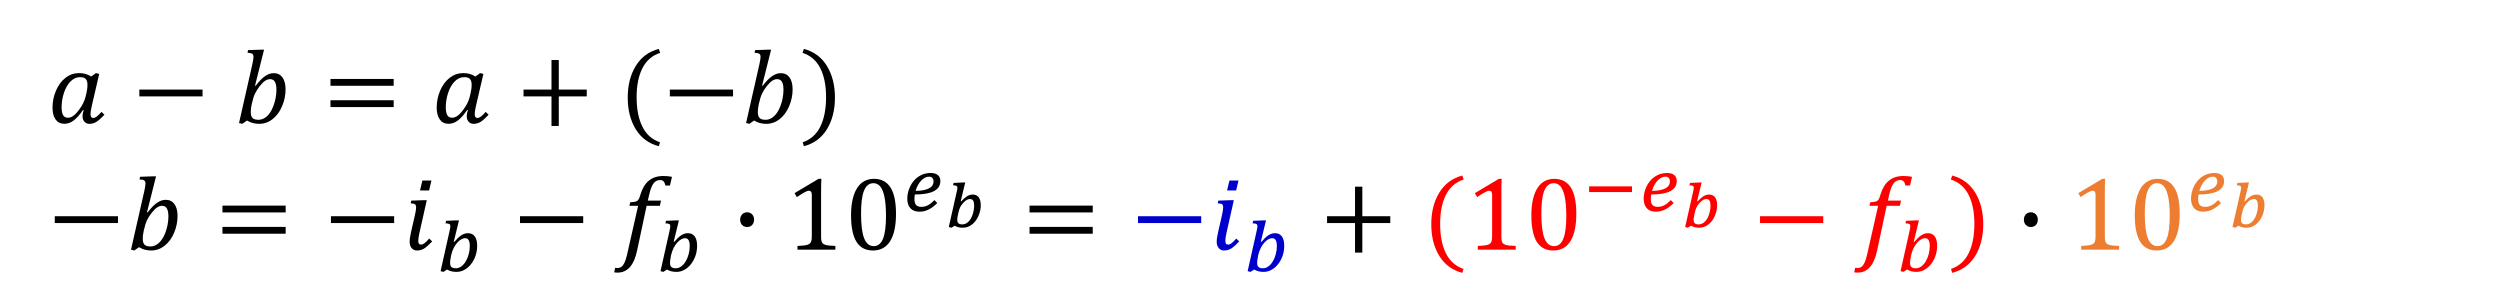
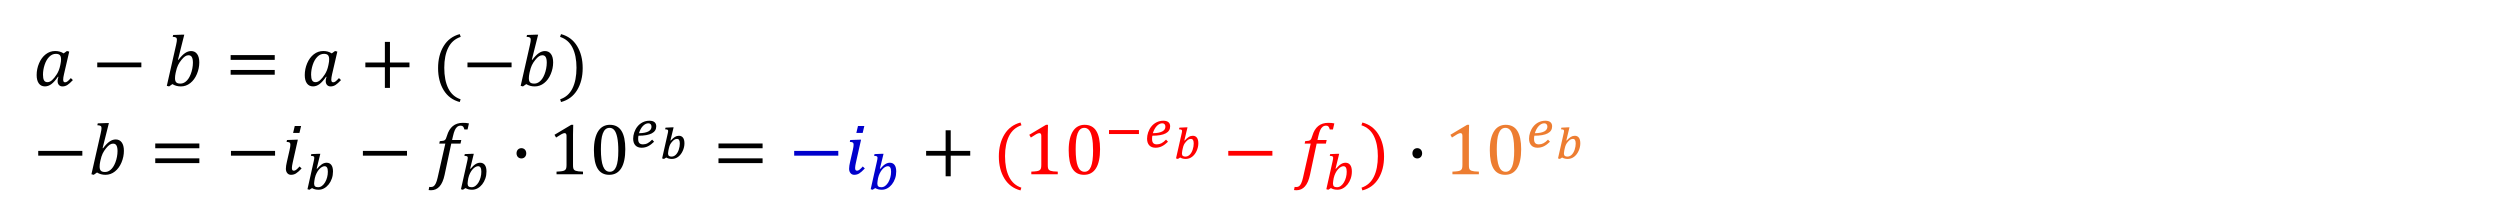
- <svg xmlns="http://www.w3.org/2000/svg" width="1737" height="211" overflow="hidden">
+ <svg xmlns="http://www.w3.org/2000/svg" width="2489" height="211" overflow="hidden">
  <defs>
    <clipPath id="clip0">
-       <rect x="839" y="542" width="1737" height="211" />
+       <rect x="839" y="542" width="2489" height="211" />
    </clipPath>
  </defs>
  <g clip-path="url(#clip0)" transform="translate(-839 -542)">
    <path d="M894.597 595.609C892.149 595.609 889.951 596.595 888.003 598.568 886.054 600.54 884.533 603.184 883.44 606.499 882.347 609.814 881.801 613.123 881.801 616.426 881.801 618.897 882.139 620.745 882.816 621.968 883.494 623.192 884.628 623.804 886.221 623.804 887.789 623.804 889.328 623.127 890.836 621.772 892.345 620.418 893.902 618.487 895.506 615.98 897.11 613.473 898.245 610.58 898.91 607.301L899.231 605.768C899.445 604.794 899.587 603.95 899.659 603.237 899.73 602.524 899.765 601.752 899.765 600.92 899.765 599.091 899.373 597.748 898.589 596.892 897.805 596.037 896.474 595.609 894.597 595.609ZM893.884 592.793C895.429 592.793 896.872 592.966 898.215 593.31 899.557 593.655 900.942 594.267 902.367 595.146L905.647 592.793 907.928 593.364 902.688 615.962C902.166 618.22 901.904 619.978 901.904 621.238 901.904 622.188 902.059 622.877 902.367 623.305 902.676 623.733 903.164 623.947 903.829 623.947 904.542 623.947 905.302 623.656 906.11 623.073 906.918 622.491 908.059 621.38 909.532 619.741L911.564 621.737C909.425 624.018 907.601 625.64 906.092 626.602 904.583 627.565 902.95 628.046 901.191 628.046 899.718 628.046 898.542 627.559 897.662 626.584 896.783 625.61 896.344 624.315 896.344 622.699 896.344 621.392 896.617 620.002 897.163 618.529L896.7 618.386C894.419 621.713 892.256 624.149 890.213 625.693 888.169 627.238 886.007 628.01 883.725 628.01 881.111 628.01 879.086 627.024 877.648 625.052 876.21 623.079 875.492 620.311 875.492 616.746 875.492 612.659 876.294 608.732 877.898 604.966 879.502 601.2 881.706 598.229 884.51 596.055 887.314 593.88 890.438 592.793 893.884 592.793Z" fill-rule="evenodd" />
    <text fill="#000000" fill-opacity="0" font-family="Arial,Arial_MSFontService,sans-serif" font-size="35.252" x="875.492" y="623.639">𝑎</text>
    <path d="M935.818 604.235 979.732 604.235 979.732 608.976 935.818 608.976Z" fill-rule="evenodd" />
    <text fill="#000000" fill-opacity="0" font-family="Arial,Arial_MSFontService,sans-serif" font-size="4.741" x="935.818" y="608.383">−</text>
    <path d="M1026.65 596.999C1025.5 596.999 1024.38 597.362 1023.28 598.087 1022.17 598.811 1020.94 600.011 1019.59 601.687 1018.23 603.362 1017.13 605.079 1016.27 606.837 1015.42 608.596 1014.69 610.841 1014.1 613.574L1013.78 615.071C1013.42 616.735 1013.24 618.35 1013.24 619.919 1013.24 621.796 1013.65 623.151 1014.47 623.982 1015.29 624.814 1016.65 625.23 1018.55 625.23 1019.53 625.23 1020.45 625.069 1021.33 624.749 1022.21 624.428 1023.11 623.899 1024.03 623.162 1024.94 622.426 1025.81 621.457 1026.63 620.257 1027.45 619.057 1028.2 617.578 1028.89 615.82 1029.58 614.061 1030.11 612.178 1030.49 610.17 1030.88 608.162 1031.07 606.243 1031.07 604.413 1031.07 601.942 1030.71 600.089 1030.01 598.853 1029.31 597.617 1028.19 596.999 1026.65 596.999ZM1020.41 576.504 1022.47 576.504 1016.2 601.455 1016.66 601.598C1018.97 598.508 1021.13 596.275 1023.15 594.896 1025.17 593.518 1027.19 592.829 1029.21 592.829 1031.8 592.829 1033.82 593.815 1035.25 595.787 1036.69 597.76 1037.41 600.54 1037.41 604.128 1037.41 608.049 1036.62 611.905 1035.04 615.695 1033.46 619.485 1031.27 622.491 1028.46 624.713 1025.66 626.935 1022.52 628.046 1019.05 628.046 1015.89 628.046 1013.09 627.273 1010.64 625.729L1007.36 628.046 1005.08 627.475 1014.31 586.734C1014.86 584.31 1015.13 582.551 1015.13 581.458 1015.13 580.46 1014.83 579.759 1014.22 579.355 1013.62 578.951 1012.53 578.726 1010.96 578.678L1011.39 576.825Z" fill-rule="evenodd" />
    <text fill="#000000" fill-opacity="0" font-family="Arial,Arial_MSFontService,sans-serif" font-size="51.542" x="1005.08" y="621.603">𝑏</text>
    <path d="M1068.62 611.649 1112.53 611.649 1112.53 616.39 1068.62 616.39ZM1068.62 596.857 1112.53 596.857 1112.53 601.598 1068.62 601.598Z" fill-rule="evenodd" />
    <text fill="#000000" fill-opacity="0" font-family="Arial,Arial_MSFontService,sans-serif" font-size="19.533" x="1068.62" y="613.948">=</text>
    <path d="M1161.53 595.609C1159.08 595.609 1156.88 596.595 1154.94 598.568 1152.99 600.54 1151.47 603.184 1150.37 606.499 1149.28 609.814 1148.73 613.123 1148.73 616.426 1148.73 618.897 1149.07 620.745 1149.75 621.968 1150.43 623.192 1151.56 623.804 1153.15 623.804 1154.72 623.804 1156.26 623.127 1157.77 621.772 1159.28 620.418 1160.84 618.487 1162.44 615.98 1164.04 613.473 1165.18 610.58 1165.84 607.301L1166.16 605.768C1166.38 604.794 1166.52 603.95 1166.59 603.237 1166.66 602.524 1166.7 601.752 1166.7 600.92 1166.7 599.091 1166.31 597.748 1165.52 596.892 1164.74 596.037 1163.41 595.609 1161.53 595.609ZM1160.82 592.793C1162.36 592.793 1163.81 592.966 1165.15 593.31 1166.49 593.655 1167.88 594.267 1169.3 595.146L1172.58 592.793 1174.86 593.364 1169.62 615.962C1169.1 618.22 1168.84 619.978 1168.84 621.238 1168.84 622.188 1168.99 622.877 1169.3 623.305 1169.61 623.733 1170.1 623.947 1170.76 623.947 1171.48 623.947 1172.24 623.656 1173.04 623.073 1173.85 622.491 1174.99 621.38 1176.47 619.741L1178.5 621.737C1176.36 624.018 1174.53 625.64 1173.03 626.602 1171.52 627.565 1169.88 628.046 1168.12 628.046 1166.65 628.046 1165.48 627.559 1164.6 626.584 1163.72 625.61 1163.28 624.315 1163.28 622.699 1163.28 621.392 1163.55 620.002 1164.1 618.529L1163.63 618.386C1161.35 621.713 1159.19 624.149 1157.15 625.693 1155.1 627.238 1152.94 628.01 1150.66 628.01 1148.04 628.01 1146.02 627.024 1144.58 625.052 1143.14 623.079 1142.42 620.311 1142.42 616.746 1142.42 612.659 1143.23 608.732 1144.83 604.966 1146.43 601.2 1148.64 598.229 1151.44 596.055 1154.25 593.88 1157.37 592.793 1160.82 592.793Z" fill-rule="evenodd" />
    <text fill="#000000" fill-opacity="0" font-family="Arial,Arial_MSFontService,sans-serif" font-size="35.252" x="1142.42" y="623.639">𝑎</text>
    <path d="M1222.18 583.704 1227.24 583.704 1227.24 604.235 1246.67 604.235 1246.67 608.976 1227.24 608.976 1227.24 629.507 1222.18 629.507 1222.18 608.976 1202.75 608.976 1202.75 604.235 1222.18 604.235Z" fill-rule="evenodd" />
    <text fill="#000000" fill-opacity="0" font-family="Arial,Arial_MSFontService,sans-serif" font-size="45.803" x="1202.75" y="623.782">+</text>
    <path d="M1296.72 575.969 1297.68 578.714C1292.12 580.544 1288 584.114 1285.33 589.425 1282.65 594.736 1281.32 601.407 1281.32 609.439 1281.32 617.756 1282.65 624.612 1285.33 630.006 1288 635.4 1292.08 639.012 1297.57 640.842L1296.72 643.587C1289.75 641.757 1284.42 637.818 1280.71 631.771 1277 625.723 1275.15 618.398 1275.15 609.796 1275.15 601.217 1277.01 593.892 1280.73 587.821 1284.45 581.749 1289.78 577.799 1296.72 575.969Z" fill-rule="evenodd" />
    <text fill="#000000" fill-opacity="0" font-family="Arial,Arial_MSFontService,sans-serif" font-size="67.618" x="1275.15" y="635.135">(</text>
    <path d="M1304.41 604.235 1348.32 604.235 1348.32 608.976 1304.41 608.976Z" fill-rule="evenodd" />
    <text fill="#000000" fill-opacity="0" font-family="Arial,Arial_MSFontService,sans-serif" font-size="4.741" x="1304.41" y="608.383">−</text>
    <path d="M1378.94 596.999C1377.8 596.999 1376.68 597.362 1375.57 598.087 1374.47 598.811 1373.24 600.011 1371.89 601.687 1370.53 603.362 1369.43 605.079 1368.57 606.837 1367.72 608.596 1366.99 610.841 1366.4 613.574L1366.08 615.071C1365.72 616.735 1365.54 618.35 1365.54 619.919 1365.54 621.796 1365.95 623.151 1366.77 623.982 1367.59 624.814 1368.95 625.23 1370.85 625.23 1371.83 625.23 1372.75 625.069 1373.63 624.749 1374.51 624.428 1375.41 623.899 1376.32 623.162 1377.24 622.426 1378.11 621.457 1378.93 620.257 1379.75 619.057 1380.5 617.578 1381.19 615.82 1381.88 614.061 1382.41 612.178 1382.79 610.17 1383.17 608.162 1383.36 606.243 1383.36 604.413 1383.36 601.942 1383.01 600.089 1382.31 598.853 1381.61 597.617 1380.49 596.999 1378.94 596.999ZM1372.71 576.504 1374.77 576.504 1368.5 601.455 1368.96 601.598C1371.27 598.508 1373.43 596.275 1375.45 594.896 1377.47 593.518 1379.49 592.829 1381.51 592.829 1384.1 592.829 1386.11 593.815 1387.55 595.787 1388.99 597.76 1389.71 600.54 1389.71 604.128 1389.71 608.049 1388.92 611.905 1387.34 615.695 1385.76 619.485 1383.57 622.491 1380.76 624.713 1377.96 626.935 1374.82 628.046 1371.35 628.046 1368.19 628.046 1365.39 627.273 1362.94 625.729L1359.66 628.046 1357.38 627.475 1366.61 586.734C1367.16 584.31 1367.43 582.551 1367.43 581.458 1367.43 580.46 1367.13 579.759 1366.52 579.355 1365.92 578.951 1364.83 578.726 1363.26 578.678L1363.69 576.825Z" fill-rule="evenodd" />
    <text fill="#000000" fill-opacity="0" font-family="Arial,Arial_MSFontService,sans-serif" font-size="51.542" x="1357.38" y="621.603">𝑏</text>
    <path d="M1397.55 575.969C1404.49 577.799 1409.82 581.749 1413.54 587.821 1417.26 593.892 1419.12 601.217 1419.12 609.796 1419.12 618.398 1417.26 625.723 1413.56 631.771 1409.85 637.818 1404.51 641.757 1397.55 643.587L1396.7 640.842C1402.18 639.012 1406.27 635.4 1408.94 630.006 1411.61 624.612 1412.95 617.756 1412.95 609.439 1412.95 601.407 1411.62 594.736 1408.96 589.425 1406.3 584.114 1402.17 580.544 1396.59 578.714Z" fill-rule="evenodd" />
    <text fill="#000000" fill-opacity="0" font-family="Arial,Arial_MSFontService,sans-serif" font-size="67.618" x="1396.59" y="635.135">)</text>
    <path d="M877.06 692.235 920.974 692.235 920.974 696.976 877.06 696.976Z" fill-rule="evenodd" />
    <text fill="#000000" fill-opacity="0" font-family="Arial,Arial_MSFontService,sans-serif" font-size="4.741" x="877.06" y="696.383">−</text>
    <path d="M951.593 684.999C950.452 684.999 949.33 685.362 948.225 686.087 947.12 686.811 945.89 688.011 944.535 689.687 943.181 691.362 942.076 693.079 941.221 694.837 940.365 696.596 939.64 698.841 939.046 701.574L938.725 703.071C938.369 704.735 938.191 706.35 938.191 707.919 938.191 709.796 938.601 711.151 939.42 711.982 940.24 712.814 941.601 713.23 943.502 713.23 944.476 713.23 945.403 713.069 946.282 712.749 947.161 712.428 948.058 711.899 948.973 711.162 949.888 710.426 950.755 709.457 951.575 708.257 952.395 707.057 953.15 705.578 953.839 703.82 954.528 702.061 955.062 700.178 955.443 698.17 955.823 696.162 956.013 694.243 956.013 692.413 956.013 689.942 955.662 688.089 954.961 686.853 954.26 685.617 953.138 684.999 951.593 684.999ZM945.355 664.504 947.423 664.504 941.149 689.455 941.613 689.598C943.918 686.508 946.08 684.275 948.1 682.896 950.12 681.518 952.14 680.829 954.159 680.829 956.75 680.829 958.764 681.815 960.201 683.787 961.639 685.76 962.358 688.54 962.358 692.128 962.358 696.049 961.568 699.905 959.987 703.695 958.407 707.485 956.215 710.491 953.411 712.713 950.607 714.935 947.47 716.046 944.001 716.046 940.84 716.046 938.036 715.273 935.589 713.729L932.309 716.046 930.028 715.475 939.26 674.734C939.807 672.31 940.08 670.551 940.08 669.458 940.08 668.46 939.777 667.759 939.171 667.355 938.565 666.951 937.478 666.726 935.909 666.678L936.337 664.825Z" fill-rule="evenodd" />
    <text fill="#000000" fill-opacity="0" font-family="Arial,Arial_MSFontService,sans-serif" font-size="51.542" x="930.028" y="709.603">𝑏</text>
    <path d="M993.568 699.649 1037.48 699.649 1037.48 704.39 993.568 704.39ZM993.568 684.857 1037.48 684.857 1037.48 689.598 993.568 689.598Z" fill-rule="evenodd" />
    <text fill="#000000" fill-opacity="0" font-family="Arial,Arial_MSFontService,sans-serif" font-size="19.533" x="993.568" y="701.948">=</text>
    <path d="M1068.94 692.235 1112.86 692.235 1112.86 696.976 1068.94 696.976Z" fill-rule="evenodd" />
    <text fill="#000000" fill-opacity="0" font-family="Arial,Arial_MSFontService,sans-serif" font-size="4.741" x="1068.94" y="696.383">−</text>
    <path d="M1133.42 681.078 1135.53 681.078 1130.39 703.962C1129.87 706.291 1129.61 708.049 1129.61 709.238 1129.61 710.188 1129.76 710.877 1130.07 711.305 1130.38 711.733 1130.87 711.947 1131.53 711.947 1132.25 711.947 1133.01 711.656 1133.81 711.073 1134.62 710.491 1135.76 709.38 1137.24 707.741L1139.27 709.737C1136.94 712.184 1135.05 713.848 1133.6 714.727 1132.15 715.606 1130.52 716.046 1128.72 716.046 1127.17 716.046 1125.94 715.481 1125.01 714.353 1124.08 713.224 1123.62 711.78 1123.62 710.022 1123.62 708.216 1123.95 705.911 1124.62 703.107L1127.29 691.451C1127.84 689.075 1128.11 687.293 1128.11 686.104 1128.11 685.035 1127.86 684.31 1127.35 683.93 1126.83 683.55 1125.83 683.336 1124.33 683.288L1124.73 681.399ZM1132.46 667.427 1138.77 667.427 1137.13 674.342 1130.82 674.342Z" fill-rule="evenodd" />
    <text fill="#000000" fill-opacity="0" font-family="Arial,Arial_MSFontService,sans-serif" font-size="48.619" x="1123.62" y="709.968">𝑖</text>
    <path d="M1162.1 707.485C1161.32 707.485 1160.47 707.74 1159.54 708.249 1158.6 708.758 1157.69 709.513 1156.78 710.513 1155.87 711.514 1155.04 712.752 1154.27 714.227 1153.5 715.702 1152.89 717.397 1152.45 719.312 1152.31 720.244 1152.15 721.158 1151.98 722.055 1151.81 722.952 1151.72 723.789 1151.72 724.565 1151.72 725.963 1152.04 726.951 1152.67 727.529 1153.3 728.107 1154.31 728.396 1155.71 728.396 1157.12 728.396 1158.42 727.943 1159.61 727.037 1160.8 726.131 1161.83 724.945 1162.68 723.479 1163.53 722.012 1164.2 720.365 1164.69 718.536 1165.17 716.707 1165.41 714.861 1165.41 712.998 1165.41 711.152 1165.15 709.771 1164.62 708.857 1164.1 707.943 1163.25 707.485 1162.1 707.485ZM1156.04 695.115 1157.91 695.115 1154.28 709.892 1154.65 710.073C1155.53 709.038 1156.37 708.137 1157.17 707.369 1157.97 706.601 1158.76 705.971 1159.52 705.48 1160.29 704.988 1161.05 704.621 1161.81 704.38 1162.57 704.138 1163.36 704.018 1164.17 704.018 1166.2 704.018 1167.77 704.76 1168.88 706.243 1169.98 707.727 1170.53 709.892 1170.53 712.739 1170.53 715.223 1170.15 717.565 1169.38 719.765 1168.62 721.965 1167.58 723.893 1166.26 725.549 1164.95 727.205 1163.43 728.512 1161.7 729.47 1159.96 730.427 1158.13 730.906 1156.2 730.906 1154.96 730.906 1153.81 730.781 1152.76 730.531 1151.7 730.28 1150.68 729.862 1149.68 729.275 1149.25 729.517 1148.81 729.784 1148.36 730.078 1147.91 730.371 1147.49 730.647 1147.09 730.906 1146.78 730.82 1146.45 730.738 1146.11 730.66 1145.76 730.582 1145.43 730.492 1145.12 730.388L1151.33 702.646C1151.52 701.783 1151.66 701.076 1151.76 700.524 1151.85 699.972 1151.9 699.489 1151.9 699.075 1151.9 698.747 1151.85 698.462 1151.75 698.221 1151.64 697.979 1151.46 697.785 1151.2 697.638 1150.94 697.492 1150.6 697.384 1150.17 697.315 1149.74 697.246 1149.19 697.203 1148.54 697.186L1148.93 695.426Z" fill-rule="evenodd" />
    <text fill="#000000" fill-opacity="0" font-family="Arial,Arial_MSFontService,sans-serif" font-size="35.791" x="1145.12" y="726.432">𝑏</text>
    <path d="M1200.3 692.235 1244.21 692.235 1244.21 696.976 1200.3 696.976Z" fill-rule="evenodd" />
    <text fill="#000000" fill-opacity="0" font-family="Arial,Arial_MSFontService,sans-serif" font-size="4.741" x="1200.3" y="696.383">−</text>
    <path d="M1299.86 664.29C1302.19 664.29 1304.2 664.48 1305.88 664.86L1304.49 670.92 1301.36 670.92C1301.02 669.565 1300.59 668.591 1300.06 667.997 1299.52 667.403 1298.73 667.106 1297.69 667.106 1296.33 667.106 1295.18 667.48 1294.25 668.229 1293.31 668.977 1292.5 670.088 1291.84 671.561 1291.17 673.035 1290.56 675.019 1289.99 677.514L1289.09 681.399 1298.26 681.399 1297.47 684.999 1288.27 684.999 1281.65 716.081C1280.55 721.238 1278.88 725.082 1276.62 727.612 1274.36 730.143 1271.52 731.409 1268.1 731.409 1267.1 731.409 1266.32 731.349 1265.75 731.23L1266.35 728.094C1266.59 728.165 1267.15 728.201 1268.03 728.201 1269.1 728.201 1270.01 727.927 1270.77 727.381 1271.53 726.834 1272.24 725.884 1272.89 724.529 1273.55 723.175 1274.15 721.297 1274.69 718.897L1282.36 684.999 1276.33 684.999 1276.87 682.54C1278.46 682.445 1279.61 682.314 1280.31 682.148 1281.01 681.982 1281.56 681.732 1281.95 681.399 1282.34 681.067 1282.67 680.633 1282.95 680.098 1283.22 679.564 1283.57 678.583 1284 677.158 1285.26 672.88 1287.2 669.666 1289.83 667.516 1292.45 665.365 1295.8 664.29 1299.86 664.29Z" fill-rule="evenodd" />
    <text fill="#000000" fill-opacity="0" font-family="Arial,Arial_MSFontService,sans-serif" font-size="67.119" x="1265.75" y="723.019">𝑓</text>
    <path d="M1314.91 707.485C1314.13 707.485 1313.28 707.74 1312.34 708.249 1311.41 708.758 1310.49 709.513 1309.59 710.513 1308.68 711.514 1307.85 712.752 1307.08 714.227 1306.31 715.702 1305.7 717.397 1305.25 719.312 1305.12 720.244 1304.96 721.158 1304.79 722.055 1304.62 722.952 1304.53 723.789 1304.53 724.565 1304.53 725.963 1304.84 726.951 1305.47 727.529 1306.1 728.107 1307.12 728.396 1308.51 728.396 1309.93 728.396 1311.23 727.943 1312.42 727.037 1313.61 726.131 1314.63 724.945 1315.49 723.479 1316.34 722.012 1317.01 720.365 1317.49 718.536 1317.98 716.707 1318.22 714.861 1318.22 712.998 1318.22 711.152 1317.96 709.771 1317.43 708.857 1316.9 707.943 1316.06 707.485 1314.91 707.485ZM1308.85 695.115 1310.71 695.115 1307.09 709.892 1307.45 710.073C1308.33 709.038 1309.17 708.137 1309.98 707.369 1310.78 706.601 1311.56 705.971 1312.33 705.48 1313.1 704.988 1313.86 704.621 1314.62 704.38 1315.38 704.138 1316.17 704.018 1316.98 704.018 1319.01 704.018 1320.58 704.76 1321.69 706.243 1322.79 707.727 1323.34 709.892 1323.34 712.739 1323.34 715.223 1322.96 717.565 1322.19 719.765 1321.42 721.965 1320.38 723.893 1319.07 725.549 1317.76 727.205 1316.24 728.512 1314.51 729.47 1312.77 730.427 1310.94 730.906 1309.01 730.906 1307.76 730.906 1306.62 730.781 1305.56 730.531 1304.51 730.28 1303.49 729.862 1302.48 729.275 1302.05 729.517 1301.61 729.784 1301.16 730.078 1300.72 730.371 1300.29 730.647 1299.9 730.906 1299.59 730.82 1299.26 730.738 1298.91 730.66 1298.57 730.582 1298.24 730.492 1297.93 730.388L1304.14 702.646C1304.33 701.783 1304.47 701.076 1304.57 700.524 1304.66 699.972 1304.71 699.489 1304.71 699.075 1304.71 698.747 1304.66 698.462 1304.55 698.221 1304.45 697.979 1304.27 697.785 1304.01 697.638 1303.75 697.492 1303.41 697.384 1302.98 697.315 1302.55 697.246 1302 697.203 1301.35 697.186L1301.73 695.426Z" fill-rule="evenodd" />
    <text fill="#000000" fill-opacity="0" font-family="Arial,Arial_MSFontService,sans-serif" font-size="35.791" x="1297.93" y="726.432">𝑏</text>
    <path d="M1358.1 689.491C1359.02 689.491 1359.86 689.71 1360.61 690.15 1361.36 690.59 1361.94 691.202 1362.34 691.986 1362.74 692.77 1362.95 693.649 1362.95 694.623 1362.95 695.621 1362.74 696.513 1362.32 697.297 1361.91 698.081 1361.32 698.687 1360.58 699.115 1359.83 699.542 1359 699.756 1358.1 699.756 1357.2 699.756 1356.37 699.542 1355.62 699.115 1354.87 698.687 1354.29 698.081 1353.87 697.297 1353.46 696.513 1353.25 695.621 1353.25 694.623 1353.25 693.649 1353.45 692.77 1353.86 691.986 1354.26 691.202 1354.84 690.59 1355.59 690.15 1356.33 689.71 1357.17 689.491 1358.1 689.491Z" fill-rule="evenodd" />
    <text fill="#000000" fill-opacity="0" font-family="Arial,Arial_MSFontService,sans-serif" font-size="10.266" x="1353.25" y="698.473">∙</text>
    <path d="M1445.93 669.28C1444.29 669.28 1442.91 669.767 1441.81 670.742 1440.7 671.716 1439.81 673.118 1439.14 674.948 1438.46 676.777 1437.98 679.005 1437.69 681.631 1437.41 684.257 1437.26 687.221 1437.26 690.524 1437.26 698.271 1437.98 703.956 1439.42 707.58 1440.86 711.204 1443.09 713.016 1446.1 713.016 1448.98 713.016 1451.11 711.311 1452.5 707.901 1453.89 704.491 1454.59 699.21 1454.59 692.057 1454.59 686.591 1454.23 682.166 1453.52 678.779 1452.81 675.393 1451.81 672.963 1450.54 671.49 1449.27 670.017 1447.73 669.28 1445.93 669.28ZM1446.1 666.25C1451.31 666.25 1455.18 668.258 1457.72 672.274 1460.27 676.29 1461.54 682.362 1461.54 690.489 1461.54 698.901 1460.18 705.263 1457.46 709.576 1454.74 713.889 1450.76 716.046 1445.53 716.046 1440.4 716.046 1436.58 714.026 1434.07 709.986 1431.57 705.946 1430.31 699.816 1430.31 691.594 1430.31 687.221 1430.7 683.443 1431.47 680.259 1432.24 677.074 1433.33 674.443 1434.72 672.363 1436.11 670.284 1437.78 668.745 1439.72 667.747 1441.67 666.749 1443.8 666.25 1446.1 666.25ZM1407.74 666.25 1409.7 666.25C1409.56 668.532 1409.49 671.692 1409.49 675.732L1409.49 706.172C1409.49 707.55 1409.57 708.59 1409.72 709.291 1409.87 709.992 1410.15 710.562 1410.54 711.002 1410.93 711.442 1411.5 711.786 1412.23 712.036 1412.97 712.285 1413.9 712.475 1415.01 712.606 1416.13 712.737 1417.6 712.826 1419.43 712.873L1419.43 715.475 1393.09 715.475 1393.09 712.873C1395.73 712.755 1397.61 712.594 1398.74 712.392 1399.87 712.19 1400.73 711.887 1401.33 711.483 1401.92 711.079 1402.35 710.509 1402.63 709.772 1402.9 709.036 1403.04 707.836 1403.04 706.172L1403.04 677.265C1403.04 676.314 1402.87 675.619 1402.54 675.179 1402.21 674.74 1401.72 674.52 1401.08 674.52 1400.32 674.52 1399.23 674.912 1397.83 675.696 1396.43 676.48 1394.7 677.562 1392.63 678.94L1391.06 676.195Z" fill-rule="evenodd" />
    <text fill="#000000" fill-opacity="0" font-family="Arial,Arial_MSFontService,sans-serif" font-size="49.795" x="1391.06" y="709.821">10</text>
    <path d="M1484.5 664.757C1483.55 664.757 1482.61 664.99 1481.69 665.456 1480.76 665.921 1479.89 666.581 1479.07 667.435 1478.25 668.289 1477.51 669.324 1476.84 670.541 1476.16 671.757 1475.6 673.116 1475.15 674.617 1477.34 674.599 1479.23 674.427 1480.81 674.099 1482.39 673.771 1483.68 673.323 1484.69 672.753 1485.7 672.184 1486.44 671.511 1486.92 670.735 1487.39 669.958 1487.63 669.104 1487.63 668.173 1487.63 667.103 1487.36 666.266 1486.82 665.663 1486.29 665.059 1485.51 664.757 1484.5 664.757ZM1485.61 662.195C1487.82 662.195 1489.49 662.678 1490.64 663.644 1491.79 664.61 1492.36 665.982 1492.36 667.759 1492.36 674.004 1486.45 677.127 1474.64 677.127 1474.55 677.575 1474.48 678.063 1474.43 678.589 1474.38 679.115 1474.35 679.689 1474.35 680.31 1474.35 682.191 1474.73 683.562 1475.5 684.425 1476.27 685.287 1477.47 685.719 1479.09 685.719 1479.93 685.719 1480.73 685.628 1481.49 685.447 1482.25 685.266 1483 684.985 1483.73 684.606 1484.47 684.226 1485.2 683.739 1485.94 683.144 1486.69 682.549 1487.46 681.837 1488.27 681.009L1490.21 683.105C1488.21 685.089 1486.22 686.581 1484.22 687.582 1482.23 688.583 1480.09 689.083 1477.79 689.083 1476.45 689.083 1475.25 688.88 1474.21 688.475 1473.16 688.069 1472.28 687.478 1471.57 686.702 1470.85 685.926 1470.31 684.981 1469.94 683.868 1469.57 682.756 1469.38 681.5 1469.38 680.103 1469.38 679.12 1469.47 678.097 1469.64 677.036 1469.81 675.975 1470.08 674.914 1470.44 673.853 1470.81 672.792 1471.25 671.757 1471.79 670.748 1472.32 669.738 1472.95 668.794 1473.68 667.914 1475.13 666.12 1476.87 664.718 1478.92 663.709 1480.96 662.699 1483.19 662.195 1485.61 662.195Z" fill-rule="evenodd" />
    <text fill="#000000" fill-opacity="0" font-family="Arial,Arial_MSFontService,sans-serif" font-size="26.888" x="1469.38" y="685.722">𝑒</text>
    <path d="M1513.06 680.291C1512.3 680.291 1511.56 680.467 1510.84 680.818 1510.13 681.168 1509.3 681.849 1508.36 682.859 1507.42 683.868 1506.7 684.867 1506.19 685.856 1505.68 686.844 1505.24 688.233 1504.85 690.024L1504.42 692.065C1504.2 693.067 1504.1 693.934 1504.1 694.664 1504.1 695.824 1504.38 696.655 1504.95 697.156 1505.51 697.658 1506.37 697.908 1507.51 697.908 1509.16 697.908 1510.61 697.282 1511.87 696.029 1513.13 694.775 1514.11 693.096 1514.8 690.99 1515.48 688.885 1515.83 686.858 1515.83 684.91 1515.83 683.349 1515.6 682.189 1515.14 681.43 1514.68 680.671 1513.99 680.291 1513.06 680.291ZM1507.79 668.797 1509.64 668.797 1506.5 681.838 1506.8 681.945C1508.31 680.298 1509.68 679.092 1510.92 678.325 1512.16 677.559 1513.49 677.176 1514.93 677.176 1516.69 677.176 1518.04 677.813 1519 679.088 1519.95 680.363 1520.43 682.232 1520.43 684.695 1520.43 687.202 1519.87 689.701 1518.75 692.194 1517.63 694.686 1516.13 696.648 1514.24 698.08 1512.35 699.513 1510.23 700.229 1507.9 700.229 1506.87 700.229 1505.91 700.125 1505.01 699.917 1504.11 699.709 1503.2 699.348 1502.27 698.832 1501.91 699.033 1501.55 699.269 1501.18 699.541L1500.08 700.229 1498.21 699.713 1503.77 675.07C1503.95 674.369 1504.06 673.817 1504.12 673.416 1504.18 673.015 1504.2 672.65 1504.2 672.32 1504.2 671.762 1504 671.372 1503.59 671.15 1503.18 670.928 1502.39 670.795 1501.22 670.752L1501.56 669.098Z" fill-rule="evenodd" />
    <text fill="#000000" fill-opacity="0" font-family="Arial,Arial_MSFontService,sans-serif" font-size="31.432" x="1498.21" y="696.3">𝑏</text>
    <path d="M1554.32 699.649 1598.23 699.649 1598.23 704.39 1554.32 704.39ZM1554.32 684.857 1598.23 684.857 1598.23 689.598 1554.32 689.598Z" fill-rule="evenodd" />
    <text fill="#000000" fill-opacity="0" font-family="Arial,Arial_MSFontService,sans-serif" font-size="19.533" x="1554.32" y="701.948">=</text>
    <path d="M1629.69 692.235 1673.6 692.235 1673.6 696.976 1629.69 696.976Z" fill="#0000CC" fill-rule="evenodd" />
    <text fill="#000000" fill-opacity="0" font-family="Arial,Arial_MSFontService,sans-serif" font-size="4.741" x="1629.69" y="696.383">−</text>
    <path d="M1694.17 681.078 1696.27 681.078 1691.14 703.962C1690.62 706.291 1690.36 708.049 1690.36 709.238 1690.36 710.188 1690.51 710.877 1690.82 711.305 1691.13 711.733 1691.62 711.947 1692.28 711.947 1692.99 711.947 1693.75 711.656 1694.56 711.073 1695.37 710.491 1696.51 709.38 1697.98 707.741L1700.02 709.737C1697.69 712.184 1695.8 713.848 1694.35 714.727 1692.9 715.606 1691.27 716.046 1689.47 716.046 1687.92 716.046 1686.69 715.481 1685.76 714.353 1684.83 713.224 1684.37 711.78 1684.37 710.022 1684.37 708.216 1684.7 705.911 1685.37 703.107L1688.04 691.451C1688.59 689.075 1688.86 687.293 1688.86 686.104 1688.86 685.035 1688.6 684.31 1688.09 683.93 1687.58 683.55 1686.58 683.336 1685.08 683.288L1685.47 681.399ZM1693.21 667.427 1699.52 667.427 1697.88 674.342 1691.57 674.342Z" fill="#0000CC" fill-rule="evenodd" />
    <text fill="#000000" fill-opacity="0" font-family="Arial,Arial_MSFontService,sans-serif" font-size="48.619" x="1684.37" y="709.968">𝑖</text>
    <path d="M1722.85 707.485C1722.07 707.485 1721.22 707.74 1720.28 708.249 1719.35 708.758 1718.43 709.513 1717.53 710.513 1716.62 711.514 1715.79 712.752 1715.02 714.227 1714.25 715.702 1713.64 717.397 1713.19 719.312 1713.06 720.244 1712.9 721.158 1712.73 722.055 1712.55 722.952 1712.47 723.789 1712.47 724.565 1712.47 725.963 1712.78 726.951 1713.41 727.529 1714.04 728.107 1715.06 728.396 1716.45 728.396 1717.87 728.396 1719.17 727.943 1720.36 727.037 1721.55 726.131 1722.57 724.945 1723.43 723.479 1724.28 722.012 1724.95 720.365 1725.43 718.536 1725.92 716.707 1726.16 714.861 1726.16 712.998 1726.16 711.152 1725.9 709.771 1725.37 708.857 1724.84 707.943 1724 707.485 1722.85 707.485ZM1716.79 695.115 1718.65 695.115 1715.03 709.892 1715.39 710.073C1716.27 709.038 1717.11 708.137 1717.92 707.369 1718.72 706.601 1719.5 705.971 1720.27 705.48 1721.04 704.988 1721.8 704.621 1722.56 704.38 1723.32 704.138 1724.11 704.018 1724.92 704.018 1726.95 704.018 1728.52 704.76 1729.63 706.243 1730.73 707.727 1731.28 709.892 1731.28 712.739 1731.28 715.223 1730.9 717.565 1730.13 719.765 1729.36 721.965 1728.32 723.893 1727.01 725.549 1725.7 727.205 1724.18 728.512 1722.44 729.47 1720.71 730.427 1718.88 730.906 1716.95 730.906 1715.7 730.906 1714.56 730.781 1713.5 730.531 1712.45 730.28 1711.42 729.862 1710.42 729.275 1709.99 729.517 1709.55 729.784 1709.1 730.078 1708.66 730.371 1708.23 730.647 1707.84 730.906 1707.53 730.82 1707.2 730.738 1706.85 730.66 1706.51 730.582 1706.18 730.492 1705.87 730.388L1712.08 702.646C1712.27 701.783 1712.41 701.076 1712.51 700.524 1712.6 699.972 1712.65 699.489 1712.65 699.075 1712.65 698.747 1712.6 698.462 1712.49 698.221 1712.39 697.979 1712.21 697.785 1711.95 697.638 1711.69 697.492 1711.35 697.384 1710.92 697.315 1710.48 697.246 1709.94 697.203 1709.29 697.186L1709.67 695.426Z" fill="#0000CC" fill-rule="evenodd" />
    <text fill="#000000" fill-opacity="0" font-family="Arial,Arial_MSFontService,sans-serif" font-size="35.791" x="1705.87" y="726.432">𝑏</text>
    <path d="M1780.47 671.704 1785.54 671.704 1785.54 692.235 1804.96 692.235 1804.96 696.976 1785.54 696.976 1785.54 717.507 1780.47 717.507 1780.47 696.976 1761.05 696.976 1761.05 692.235 1780.47 692.235Z" fill-rule="evenodd" />
    <text fill="#000000" fill-opacity="0" font-family="Arial,Arial_MSFontService,sans-serif" font-size="45.803" x="1761.05" y="711.782">+</text>
    <path d="M1855.01 663.969 1855.97 666.714C1850.41 668.544 1846.3 672.114 1843.62 677.425 1840.95 682.736 1839.61 689.407 1839.61 697.439 1839.61 705.756 1840.95 712.612 1843.62 718.006 1846.3 723.4 1850.38 727.012 1855.87 728.842L1855.01 731.587C1848.05 729.757 1842.71 725.818 1839.01 719.771 1835.3 713.723 1833.45 706.398 1833.45 697.796 1833.45 689.217 1835.31 681.892 1839.02 675.821 1842.74 669.749 1848.07 665.799 1855.01 663.969Z" fill="#FF0000" fill-rule="evenodd" />
    <text fill="#000000" fill-opacity="0" font-family="Arial,Arial_MSFontService,sans-serif" font-size="67.618" x="1833.45" y="723.135">(</text>
    <path d="M1918.61 669.28C1916.97 669.28 1915.59 669.767 1914.49 670.742 1913.38 671.716 1912.49 673.118 1911.81 674.948 1911.14 676.777 1910.66 679.005 1910.37 681.631 1910.09 684.257 1909.94 687.221 1909.94 690.524 1909.94 698.271 1910.66 703.956 1912.1 707.58 1913.54 711.204 1915.77 713.016 1918.78 713.016 1921.66 713.016 1923.79 711.311 1925.18 707.901 1926.57 704.491 1927.27 699.21 1927.27 692.057 1927.27 686.591 1926.91 682.166 1926.2 678.779 1925.48 675.393 1924.49 672.963 1923.22 671.49 1921.95 670.017 1920.41 669.28 1918.61 669.28ZM1918.78 666.25C1923.99 666.25 1927.86 668.258 1930.4 672.274 1932.95 676.29 1934.22 682.362 1934.22 690.489 1934.22 698.901 1932.86 705.263 1930.14 709.576 1927.42 713.889 1923.44 716.046 1918.21 716.046 1913.08 716.046 1909.26 714.026 1906.75 709.986 1904.25 705.946 1902.99 699.816 1902.99 691.594 1902.99 687.221 1903.38 683.443 1904.15 680.259 1904.92 677.074 1906 674.443 1907.39 672.363 1908.79 670.284 1910.45 668.745 1912.4 667.747 1914.35 666.749 1916.48 666.25 1918.78 666.25ZM1880.42 666.25 1882.38 666.25C1882.24 668.532 1882.17 671.692 1882.17 675.732L1882.17 706.172C1882.17 707.55 1882.24 708.59 1882.4 709.291 1882.55 709.992 1882.83 710.562 1883.22 711.002 1883.61 711.442 1884.18 711.786 1884.91 712.036 1885.65 712.285 1886.58 712.475 1887.69 712.606 1888.81 712.737 1890.28 712.826 1892.11 712.873L1892.11 715.475 1865.77 715.475 1865.77 712.873C1868.41 712.755 1870.29 712.594 1871.42 712.392 1872.55 712.19 1873.41 711.887 1874.01 711.483 1874.6 711.079 1875.03 710.509 1875.31 709.772 1875.58 709.036 1875.72 707.836 1875.72 706.172L1875.72 677.265C1875.72 676.314 1875.55 675.619 1875.22 675.179 1874.88 674.74 1874.4 674.52 1873.76 674.52 1873 674.52 1871.91 674.912 1870.51 675.696 1869.11 676.48 1867.38 677.562 1865.31 678.94L1863.74 676.195Z" fill="#FF0000" fill-rule="evenodd" />
    <text fill="#000000" fill-opacity="0" font-family="Arial,Arial_MSFontService,sans-serif" font-size="49.795" x="1863.74" y="709.821">10</text>
    <path d="M1943.12 671.485 1972.93 671.485 1972.93 675.445 1943.12 675.445Z" fill="#FF0000" fill-rule="evenodd" />
    <text fill="#000000" fill-opacity="0" font-family="Arial,Arial_MSFontService,sans-serif" font-size="3.959" x="1943.12" y="674.95">−</text>
    <path d="M1996.13 664.757C1995.18 664.757 1994.25 664.99 1993.33 665.456 1992.4 665.921 1991.53 666.581 1990.71 667.435 1989.89 668.289 1989.15 669.324 1988.47 670.541 1987.8 671.757 1987.24 673.116 1986.79 674.617 1988.98 674.599 1990.87 674.427 1992.45 674.099 1994.02 673.771 1995.32 673.323 1996.33 672.753 1997.34 672.184 1998.08 671.511 1998.55 670.735 1999.03 669.958 1999.26 669.104 1999.26 668.173 1999.26 667.103 1999 666.266 1998.46 665.663 1997.93 665.059 1997.15 664.757 1996.13 664.757ZM1997.25 662.195C1999.45 662.195 2001.13 662.678 2002.28 663.644 2003.43 664.61 2004 665.982 2004 667.759 2004 674.004 1998.09 677.127 1986.27 677.127 1986.19 677.575 1986.12 678.063 1986.07 678.589 1986.01 679.115 1985.99 679.689 1985.99 680.31 1985.99 682.191 1986.37 683.562 1987.14 684.425 1987.91 685.287 1989.1 685.719 1990.72 685.719 1991.57 685.719 1992.37 685.628 1993.13 685.447 1993.89 685.266 1994.64 684.985 1995.37 684.606 1996.1 684.226 1996.84 683.739 1997.58 683.144 1998.32 682.549 1999.1 681.837 1999.91 681.009L2001.85 683.105C1999.85 685.089 1997.85 686.581 1995.86 687.582 1993.87 688.583 1991.72 689.083 1989.43 689.083 1988.08 689.083 1986.89 688.88 1985.85 688.475 1984.8 688.069 1983.92 687.478 1983.21 686.702 1982.49 685.926 1981.95 684.981 1981.58 683.868 1981.21 682.756 1981.02 681.5 1981.02 680.103 1981.02 679.12 1981.11 678.097 1981.28 677.036 1981.45 675.975 1981.72 674.914 1982.08 673.853 1982.44 672.792 1982.89 671.757 1983.43 670.748 1983.96 669.738 1984.59 668.794 1985.32 667.914 1986.76 666.12 1988.51 664.718 1990.56 663.709 1992.6 662.699 1994.83 662.195 1997.25 662.195Z" fill="#FF0000" fill-rule="evenodd" />
    <text fill="#000000" fill-opacity="0" font-family="Arial,Arial_MSFontService,sans-serif" font-size="26.888" x="1981.02" y="685.722">𝑒</text>
    <path d="M2024.69 680.291C2023.93 680.291 2023.2 680.467 2022.48 680.818 2021.76 681.168 2020.94 681.849 2020 682.859 2019.06 683.868 2018.34 684.867 2017.83 685.856 2017.32 686.844 2016.87 688.233 2016.49 690.024L2016.06 692.065C2015.84 693.067 2015.73 693.934 2015.73 694.664 2015.73 695.824 2016.02 696.655 2016.58 697.156 2017.15 697.658 2018 697.908 2019.15 697.908 2020.8 697.908 2022.25 697.282 2023.51 696.029 2024.77 694.775 2025.75 693.096 2026.43 690.99 2027.12 688.885 2027.46 686.858 2027.46 684.91 2027.46 683.349 2027.24 682.189 2026.78 681.43 2026.32 680.671 2025.62 680.291 2024.69 680.291ZM2019.43 668.797 2021.28 668.797 2018.14 681.838 2018.44 681.945C2019.95 680.298 2021.32 679.092 2022.56 678.325 2023.79 677.559 2025.13 677.176 2026.56 677.176 2028.32 677.176 2029.68 677.813 2030.63 679.088 2031.59 680.363 2032.06 682.232 2032.06 684.695 2032.06 687.202 2031.5 689.701 2030.39 692.194 2029.27 694.686 2027.77 696.648 2025.88 698.08 2023.98 699.513 2021.87 700.229 2019.54 700.229 2018.51 700.229 2017.54 700.125 2016.65 699.917 2015.75 699.709 2014.84 699.348 2013.91 698.832 2013.55 699.033 2013.19 699.269 2012.81 699.541L2011.72 700.229 2009.85 699.713 2015.41 675.07C2015.58 674.369 2015.7 673.817 2015.76 673.416 2015.81 673.015 2015.84 672.65 2015.84 672.32 2015.84 671.762 2015.64 671.372 2015.23 671.15 2014.82 670.928 2014.03 670.795 2012.86 670.752L2013.2 669.098Z" fill="#FF0000" fill-rule="evenodd" />
    <text fill="#000000" fill-opacity="0" font-family="Arial,Arial_MSFontService,sans-serif" font-size="31.432" x="2009.85" y="696.3">𝑏</text>
    <path d="M2061.87 692.235 2105.79 692.235 2105.79 696.976 2061.87 696.976Z" fill="#FF0000" fill-rule="evenodd" />
    <text fill="#000000" fill-opacity="0" font-family="Arial,Arial_MSFontService,sans-serif" font-size="4.741" x="2061.87" y="696.383">−</text>
    <path d="M2161.43 664.29C2163.76 664.29 2165.77 664.48 2167.46 664.86L2166.07 670.92 2162.93 670.92C2162.6 669.565 2162.17 668.591 2161.63 667.997 2161.1 667.403 2160.31 667.106 2159.26 667.106 2157.91 667.106 2156.76 667.48 2155.82 668.229 2154.88 668.977 2154.08 670.088 2153.41 671.561 2152.75 673.035 2152.13 675.019 2151.56 677.514L2150.67 681.399 2159.83 681.399 2159.05 684.999 2149.85 684.999 2143.22 716.081C2142.13 721.238 2140.45 725.082 2138.19 727.612 2135.94 730.143 2133.1 731.409 2129.68 731.409 2128.68 731.409 2127.89 731.349 2127.32 731.23L2127.93 728.094C2128.17 728.165 2128.72 728.201 2129.6 728.201 2130.67 728.201 2131.59 727.927 2132.35 727.381 2133.11 726.834 2133.82 725.884 2134.47 724.529 2135.12 723.175 2135.72 721.297 2136.27 718.897L2143.93 684.999 2137.91 684.999 2138.44 682.54C2140.04 682.445 2141.18 682.314 2141.88 682.148 2142.58 681.982 2143.13 681.732 2143.52 681.399 2143.92 681.067 2144.25 680.633 2144.52 680.098 2144.79 679.564 2145.14 678.583 2145.57 677.158 2146.83 672.88 2148.77 669.666 2151.4 667.516 2154.03 665.365 2157.37 664.29 2161.43 664.29Z" fill="#FF0000" fill-rule="evenodd" />
    <text fill="#000000" fill-opacity="0" font-family="Arial,Arial_MSFontService,sans-serif" font-size="67.119" x="2127.32" y="723.019">𝑓</text>
    <path d="M2176.48 707.485C2175.71 707.485 2174.85 707.74 2173.92 708.249 2172.99 708.758 2172.07 709.513 2171.16 710.513 2170.26 711.514 2169.42 712.752 2168.65 714.227 2167.89 715.702 2167.28 717.397 2166.83 719.312 2166.69 720.244 2166.54 721.158 2166.36 722.055 2166.19 722.952 2166.1 723.789 2166.1 724.565 2166.1 725.963 2166.42 726.951 2167.05 727.529 2167.68 728.107 2168.69 728.396 2170.09 728.396 2171.5 728.396 2172.81 727.943 2174 727.037 2175.19 726.131 2176.21 724.945 2177.06 723.479 2177.92 722.012 2178.59 720.365 2179.07 718.536 2179.55 716.707 2179.79 714.861 2179.79 712.998 2179.79 711.152 2179.53 709.771 2179 708.857 2178.48 707.943 2177.64 707.485 2176.48 707.485ZM2170.43 695.115 2172.29 695.115 2168.67 709.892 2169.03 710.073C2169.91 709.038 2170.75 708.137 2171.55 707.369 2172.35 706.601 2173.14 705.971 2173.91 705.48 2174.67 704.988 2175.44 704.621 2176.2 704.38 2176.96 704.138 2177.74 704.018 2178.55 704.018 2180.59 704.018 2182.16 704.76 2183.26 706.243 2184.37 707.727 2184.92 709.892 2184.92 712.739 2184.92 715.223 2184.53 717.565 2183.77 719.765 2183 721.965 2181.96 723.893 2180.65 725.549 2179.34 727.205 2177.81 728.512 2176.08 729.47 2174.35 730.427 2172.51 730.906 2170.58 730.906 2169.34 730.906 2168.19 730.781 2167.14 730.531 2166.09 730.28 2165.06 729.862 2164.06 729.275 2163.63 729.517 2163.19 729.784 2162.74 730.078 2162.29 730.371 2161.87 730.647 2161.47 730.906 2161.16 730.82 2160.83 730.738 2160.49 730.66 2160.14 730.582 2159.82 730.492 2159.5 730.388L2165.72 702.646C2165.91 701.783 2166.05 701.076 2166.14 700.524 2166.24 699.972 2166.29 699.489 2166.29 699.075 2166.29 698.747 2166.23 698.462 2166.13 698.221 2166.03 697.979 2165.85 697.785 2165.59 697.638 2165.33 697.492 2164.98 697.384 2164.55 697.315 2164.12 697.246 2163.58 697.203 2162.92 697.186L2163.31 695.426Z" fill="#FF0000" fill-rule="evenodd" />
    <text fill="#000000" fill-opacity="0" font-family="Arial,Arial_MSFontService,sans-serif" font-size="35.791" x="2159.5" y="726.432">𝑏</text>
    <path d="M2195.39 663.969C2202.33 665.799 2207.66 669.749 2211.38 675.821 2215.1 681.892 2216.96 689.217 2216.96 697.796 2216.96 706.398 2215.11 713.723 2211.4 719.771 2207.69 725.818 2202.36 729.757 2195.39 731.587L2194.54 728.842C2200.03 727.012 2204.11 723.4 2206.78 718.006 2209.46 712.612 2210.79 705.756 2210.79 697.439 2210.79 689.407 2209.46 682.736 2206.8 677.425 2204.14 672.114 2200.02 668.544 2194.43 666.714Z" fill="#FF0000" fill-rule="evenodd" />
    <text fill="#000000" fill-opacity="0" font-family="Arial,Arial_MSFontService,sans-serif" font-size="67.618" x="2194.43" y="723.135">)</text>
    <path d="M2250.04 689.491C2250.96 689.491 2251.8 689.71 2252.55 690.15 2253.3 690.59 2253.88 691.202 2254.28 691.986 2254.68 692.77 2254.89 693.649 2254.89 694.623 2254.89 695.621 2254.68 696.513 2254.26 697.297 2253.85 698.081 2253.26 698.687 2252.51 699.115 2251.77 699.542 2250.94 699.756 2250.04 699.756 2249.13 699.756 2248.31 699.542 2247.56 699.115 2246.81 698.687 2246.23 698.081 2245.81 697.297 2245.4 696.513 2245.19 695.621 2245.19 694.623 2245.19 693.649 2245.39 692.77 2245.8 691.986 2246.2 691.202 2246.78 690.59 2247.52 690.15 2248.27 689.71 2249.11 689.491 2250.04 689.491Z" fill-rule="evenodd" />
    <text fill="#000000" fill-opacity="0" font-family="Arial,Arial_MSFontService,sans-serif" font-size="10.266" x="2245.19" y="698.473">∙</text>
    <path d="M2337.87 669.28C2336.23 669.28 2334.85 669.767 2333.75 670.742 2332.64 671.716 2331.75 673.118 2331.08 674.948 2330.4 676.777 2329.92 679.005 2329.63 681.631 2329.35 684.257 2329.2 687.221 2329.2 690.524 2329.2 698.271 2329.92 703.956 2331.36 707.58 2332.8 711.204 2335.03 713.016 2338.04 713.016 2340.92 713.016 2343.05 711.311 2344.44 707.901 2345.83 704.491 2346.53 699.21 2346.53 692.057 2346.53 686.591 2346.17 682.166 2345.46 678.779 2344.74 675.393 2343.75 672.963 2342.48 671.49 2341.21 670.017 2339.67 669.28 2337.87 669.28ZM2338.04 666.25C2343.25 666.25 2347.12 668.258 2349.66 672.274 2352.21 676.29 2353.48 682.362 2353.48 690.489 2353.48 698.901 2352.12 705.263 2349.4 709.576 2346.68 713.889 2342.7 716.046 2337.47 716.046 2332.34 716.046 2328.52 714.026 2326.01 709.986 2323.51 705.946 2322.25 699.816 2322.25 691.594 2322.25 687.221 2322.64 683.443 2323.41 680.259 2324.18 677.074 2325.27 674.443 2326.66 672.363 2328.05 670.284 2329.71 668.745 2331.66 667.747 2333.61 666.749 2335.74 666.25 2338.04 666.25ZM2299.68 666.25 2301.64 666.25C2301.5 668.532 2301.43 671.692 2301.43 675.732L2301.43 706.172C2301.43 707.55 2301.51 708.59 2301.66 709.291 2301.81 709.992 2302.09 710.562 2302.48 711.002 2302.87 711.442 2303.44 711.786 2304.17 712.036 2304.91 712.285 2305.84 712.475 2306.95 712.606 2308.07 712.737 2309.54 712.826 2311.37 712.873L2311.37 715.475 2285.03 715.475 2285.03 712.873C2287.67 712.755 2289.55 712.594 2290.68 712.392 2291.81 712.19 2292.67 711.887 2293.27 711.483 2293.86 711.079 2294.29 710.509 2294.57 709.772 2294.84 709.036 2294.98 707.836 2294.98 706.172L2294.98 677.265C2294.98 676.314 2294.81 675.619 2294.48 675.179 2294.14 674.74 2293.66 674.52 2293.02 674.52 2292.26 674.52 2291.17 674.912 2289.77 675.696 2288.37 676.48 2286.64 677.562 2284.57 678.94L2283 676.195Z" fill="#ED7D31" fill-rule="evenodd" />
    <text fill="#000000" fill-opacity="0" font-family="Arial,Arial_MSFontService,sans-serif" font-size="49.795" x="2283" y="709.821">10</text>
    <path d="M2376.44 664.757C2375.49 664.757 2374.55 664.99 2373.63 665.456 2372.7 665.921 2371.83 666.581 2371.01 667.435 2370.19 668.289 2369.45 669.324 2368.77 670.541 2368.1 671.757 2367.54 673.116 2367.09 674.617 2369.28 674.599 2371.17 674.427 2372.75 674.099 2374.33 673.771 2375.62 673.323 2376.63 672.753 2377.64 672.184 2378.38 671.511 2378.85 670.735 2379.33 669.958 2379.57 669.104 2379.57 668.173 2379.57 667.103 2379.3 666.266 2378.76 665.663 2378.23 665.059 2377.45 664.757 2376.44 664.757ZM2377.55 662.195C2379.76 662.195 2381.43 662.678 2382.58 663.644 2383.73 664.61 2384.3 665.982 2384.3 667.759 2384.3 674.004 2378.39 677.127 2366.58 677.127 2366.49 677.575 2366.42 678.063 2366.37 678.589 2366.32 679.115 2366.29 679.689 2366.29 680.31 2366.29 682.191 2366.67 683.562 2367.44 684.425 2368.21 685.287 2369.4 685.719 2371.03 685.719 2371.87 685.719 2372.67 685.628 2373.43 685.447 2374.19 685.266 2374.94 684.985 2375.67 684.606 2376.4 684.226 2377.14 683.739 2377.88 683.144 2378.63 682.549 2379.4 681.837 2380.21 681.009L2382.15 683.105C2380.15 685.089 2378.16 686.581 2376.16 687.582 2374.17 688.583 2372.03 689.083 2369.73 689.083 2368.39 689.083 2367.19 688.88 2366.15 688.475 2365.1 688.069 2364.22 687.478 2363.51 686.702 2362.79 685.926 2362.25 684.981 2361.88 683.868 2361.51 682.756 2361.32 681.5 2361.32 680.103 2361.32 679.12 2361.41 678.097 2361.58 677.036 2361.75 675.975 2362.02 674.914 2362.38 673.853 2362.75 672.792 2363.19 671.757 2363.73 670.748 2364.26 669.738 2364.89 668.794 2365.62 667.914 2367.07 666.12 2368.81 664.718 2370.86 663.709 2372.9 662.699 2375.13 662.195 2377.55 662.195Z" fill="#ED7D31" fill-rule="evenodd" />
    <text fill="#000000" fill-opacity="0" font-family="Arial,Arial_MSFontService,sans-serif" font-size="26.888" x="2361.32" y="685.722">𝑒</text>
    <path d="M2405 680.291C2404.24 680.291 2403.5 680.467 2402.78 680.818 2402.07 681.168 2401.24 681.849 2400.3 682.859 2399.36 683.868 2398.64 684.867 2398.13 685.856 2397.62 686.844 2397.18 688.233 2396.79 690.024L2396.36 692.065C2396.14 693.067 2396.04 693.934 2396.04 694.664 2396.04 695.824 2396.32 696.655 2396.89 697.156 2397.45 697.658 2398.31 697.908 2399.45 697.908 2401.1 697.908 2402.55 697.282 2403.81 696.029 2405.07 694.775 2406.05 693.096 2406.74 690.99 2407.42 688.885 2407.77 686.858 2407.77 684.91 2407.77 683.349 2407.54 682.189 2407.08 681.43 2406.62 680.671 2405.93 680.291 2405 680.291ZM2399.73 668.797 2401.58 668.797 2398.44 681.838 2398.74 681.945C2400.25 680.298 2401.62 679.092 2402.86 678.325 2404.1 677.559 2405.43 677.176 2406.86 677.176 2408.63 677.176 2409.98 677.813 2410.94 679.088 2411.89 680.363 2412.36 682.232 2412.36 684.695 2412.36 687.202 2411.81 689.701 2410.69 692.194 2409.57 694.686 2408.07 696.648 2406.18 698.08 2404.29 699.513 2402.17 700.229 2399.84 700.229 2398.81 700.229 2397.84 700.125 2396.95 699.917 2396.05 699.709 2395.14 699.348 2394.21 698.832 2393.85 699.033 2393.49 699.269 2393.11 699.541L2392.02 700.229 2390.15 699.713 2395.71 675.07C2395.89 674.369 2396 673.817 2396.06 673.416 2396.12 673.015 2396.14 672.65 2396.14 672.32 2396.14 671.762 2395.94 671.372 2395.53 671.15 2395.12 670.928 2394.33 670.795 2393.16 670.752L2393.5 669.098Z" fill="#ED7D31" fill-rule="evenodd" />
    <text fill="#000000" fill-opacity="0" font-family="Arial,Arial_MSFontService,sans-serif" font-size="31.432" x="2390.15" y="696.3">𝑏</text>
  </g>
</svg>
